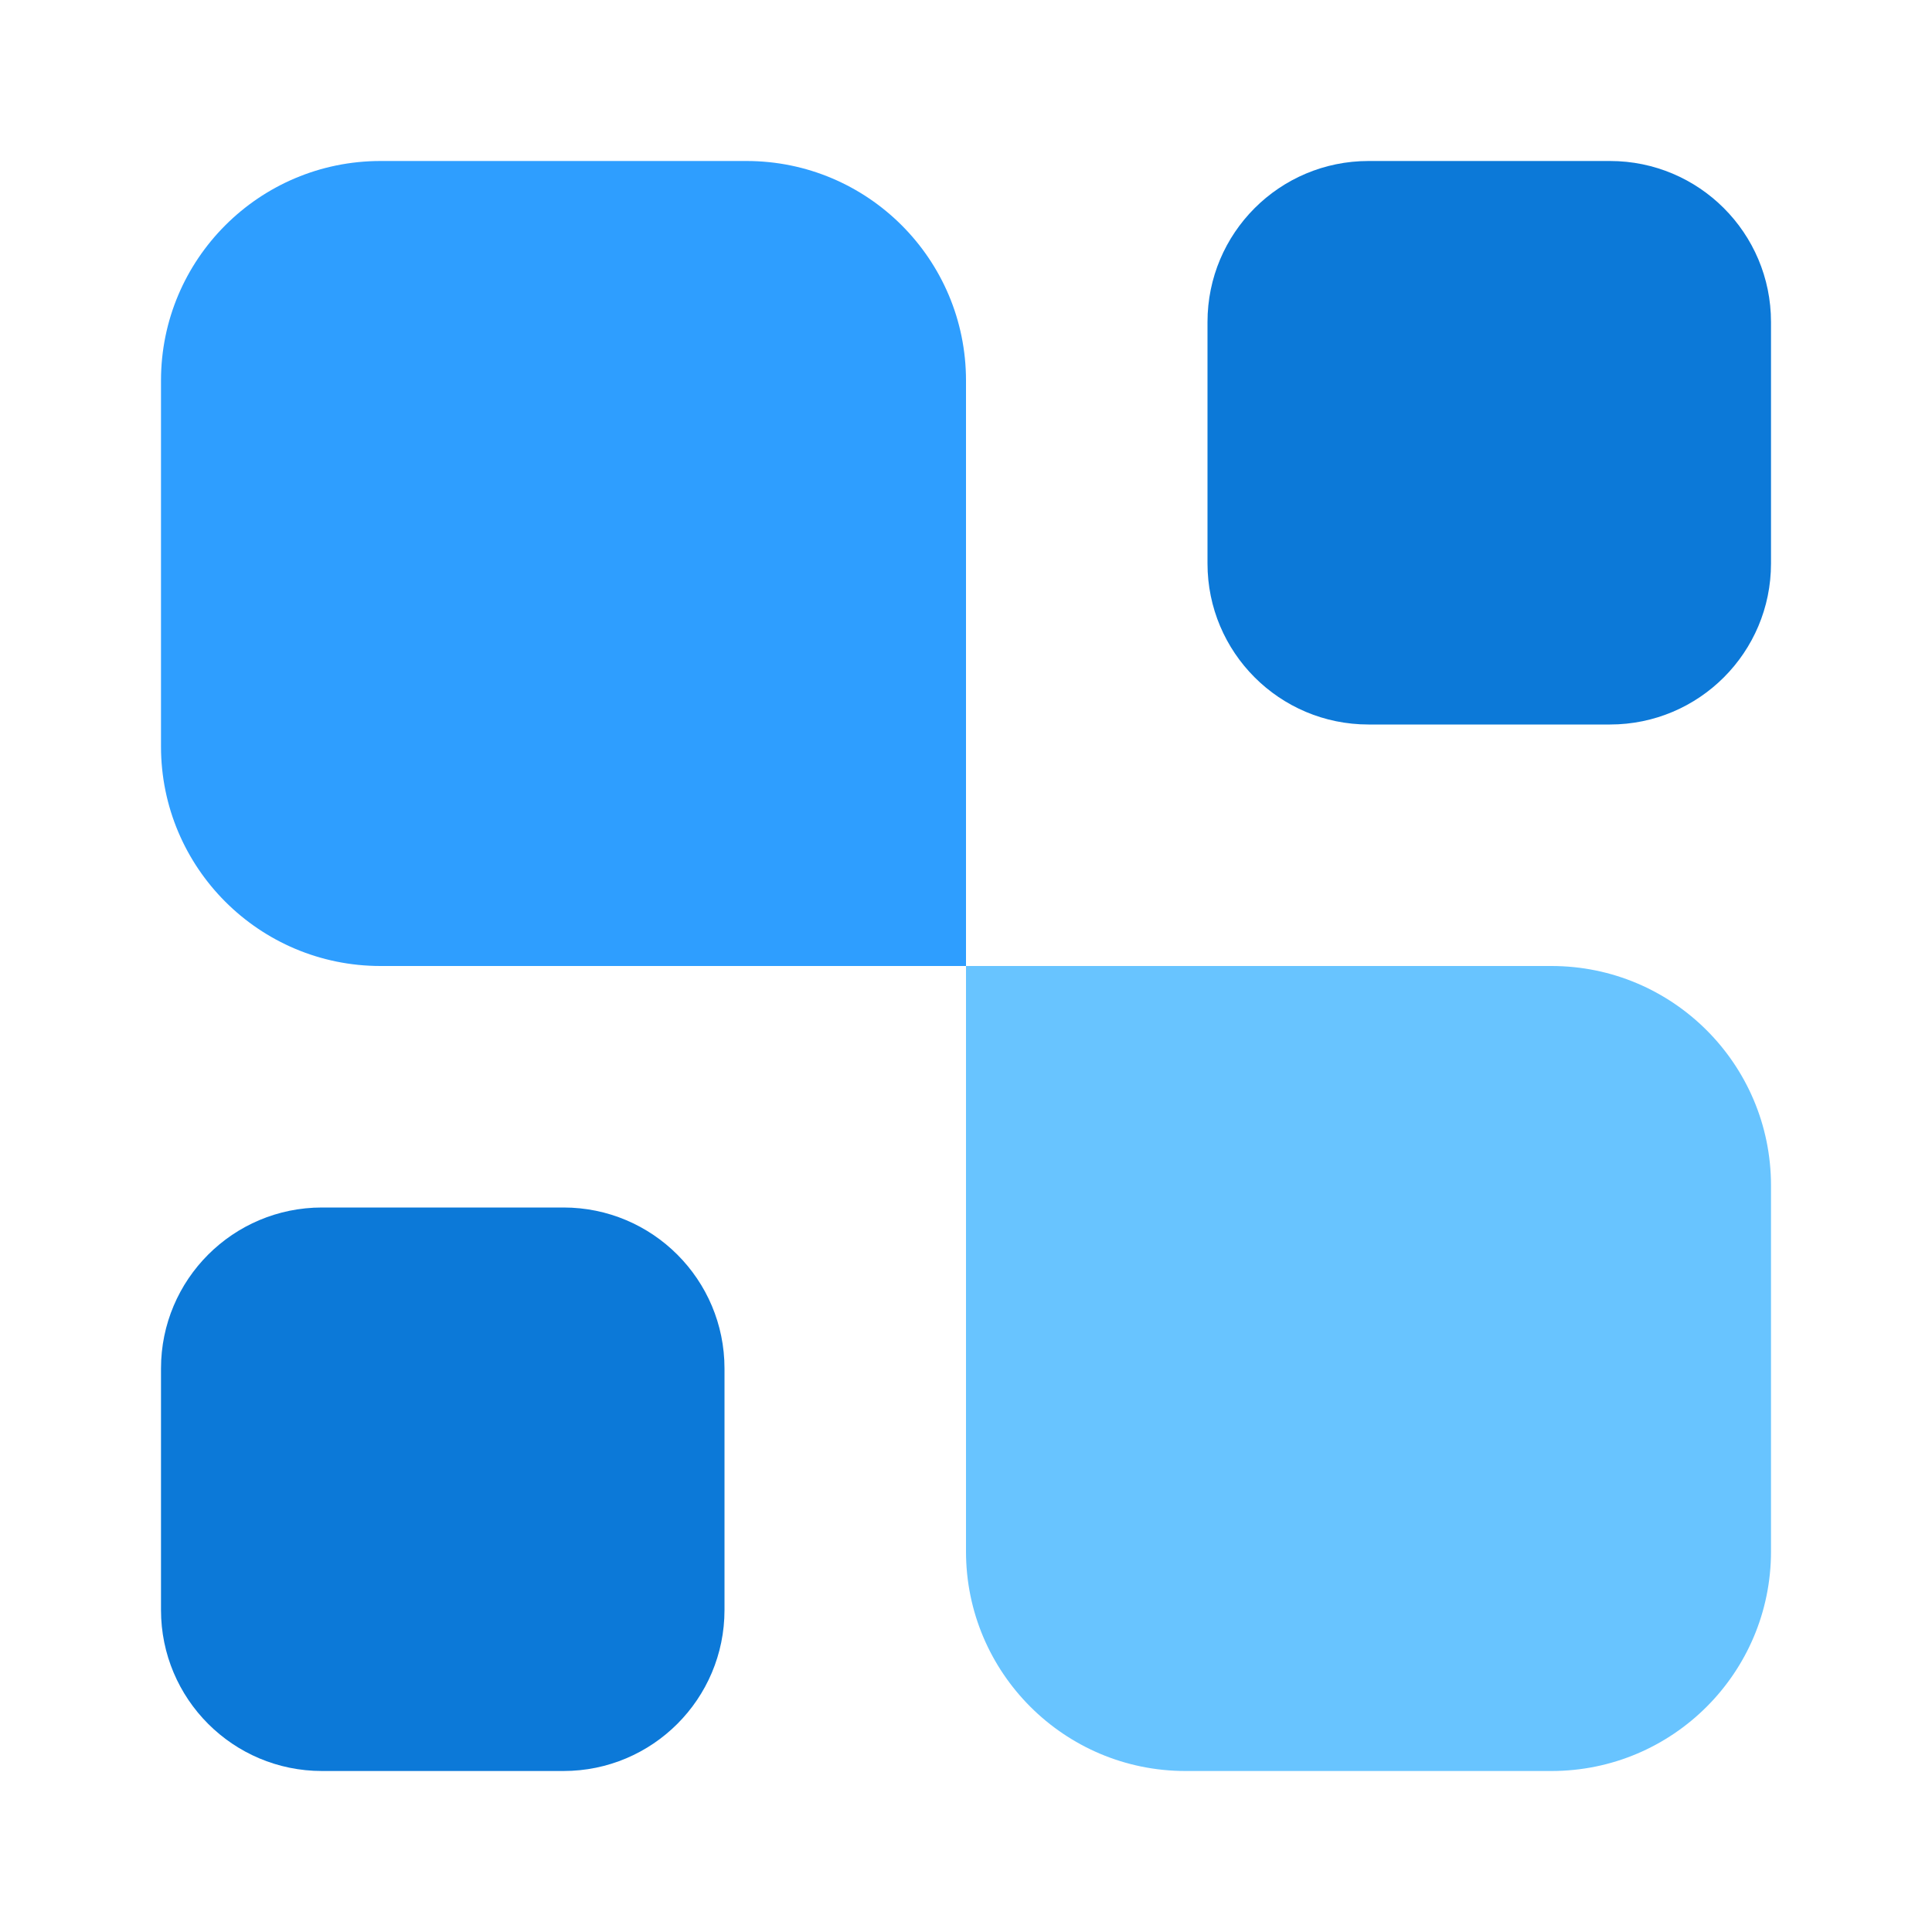
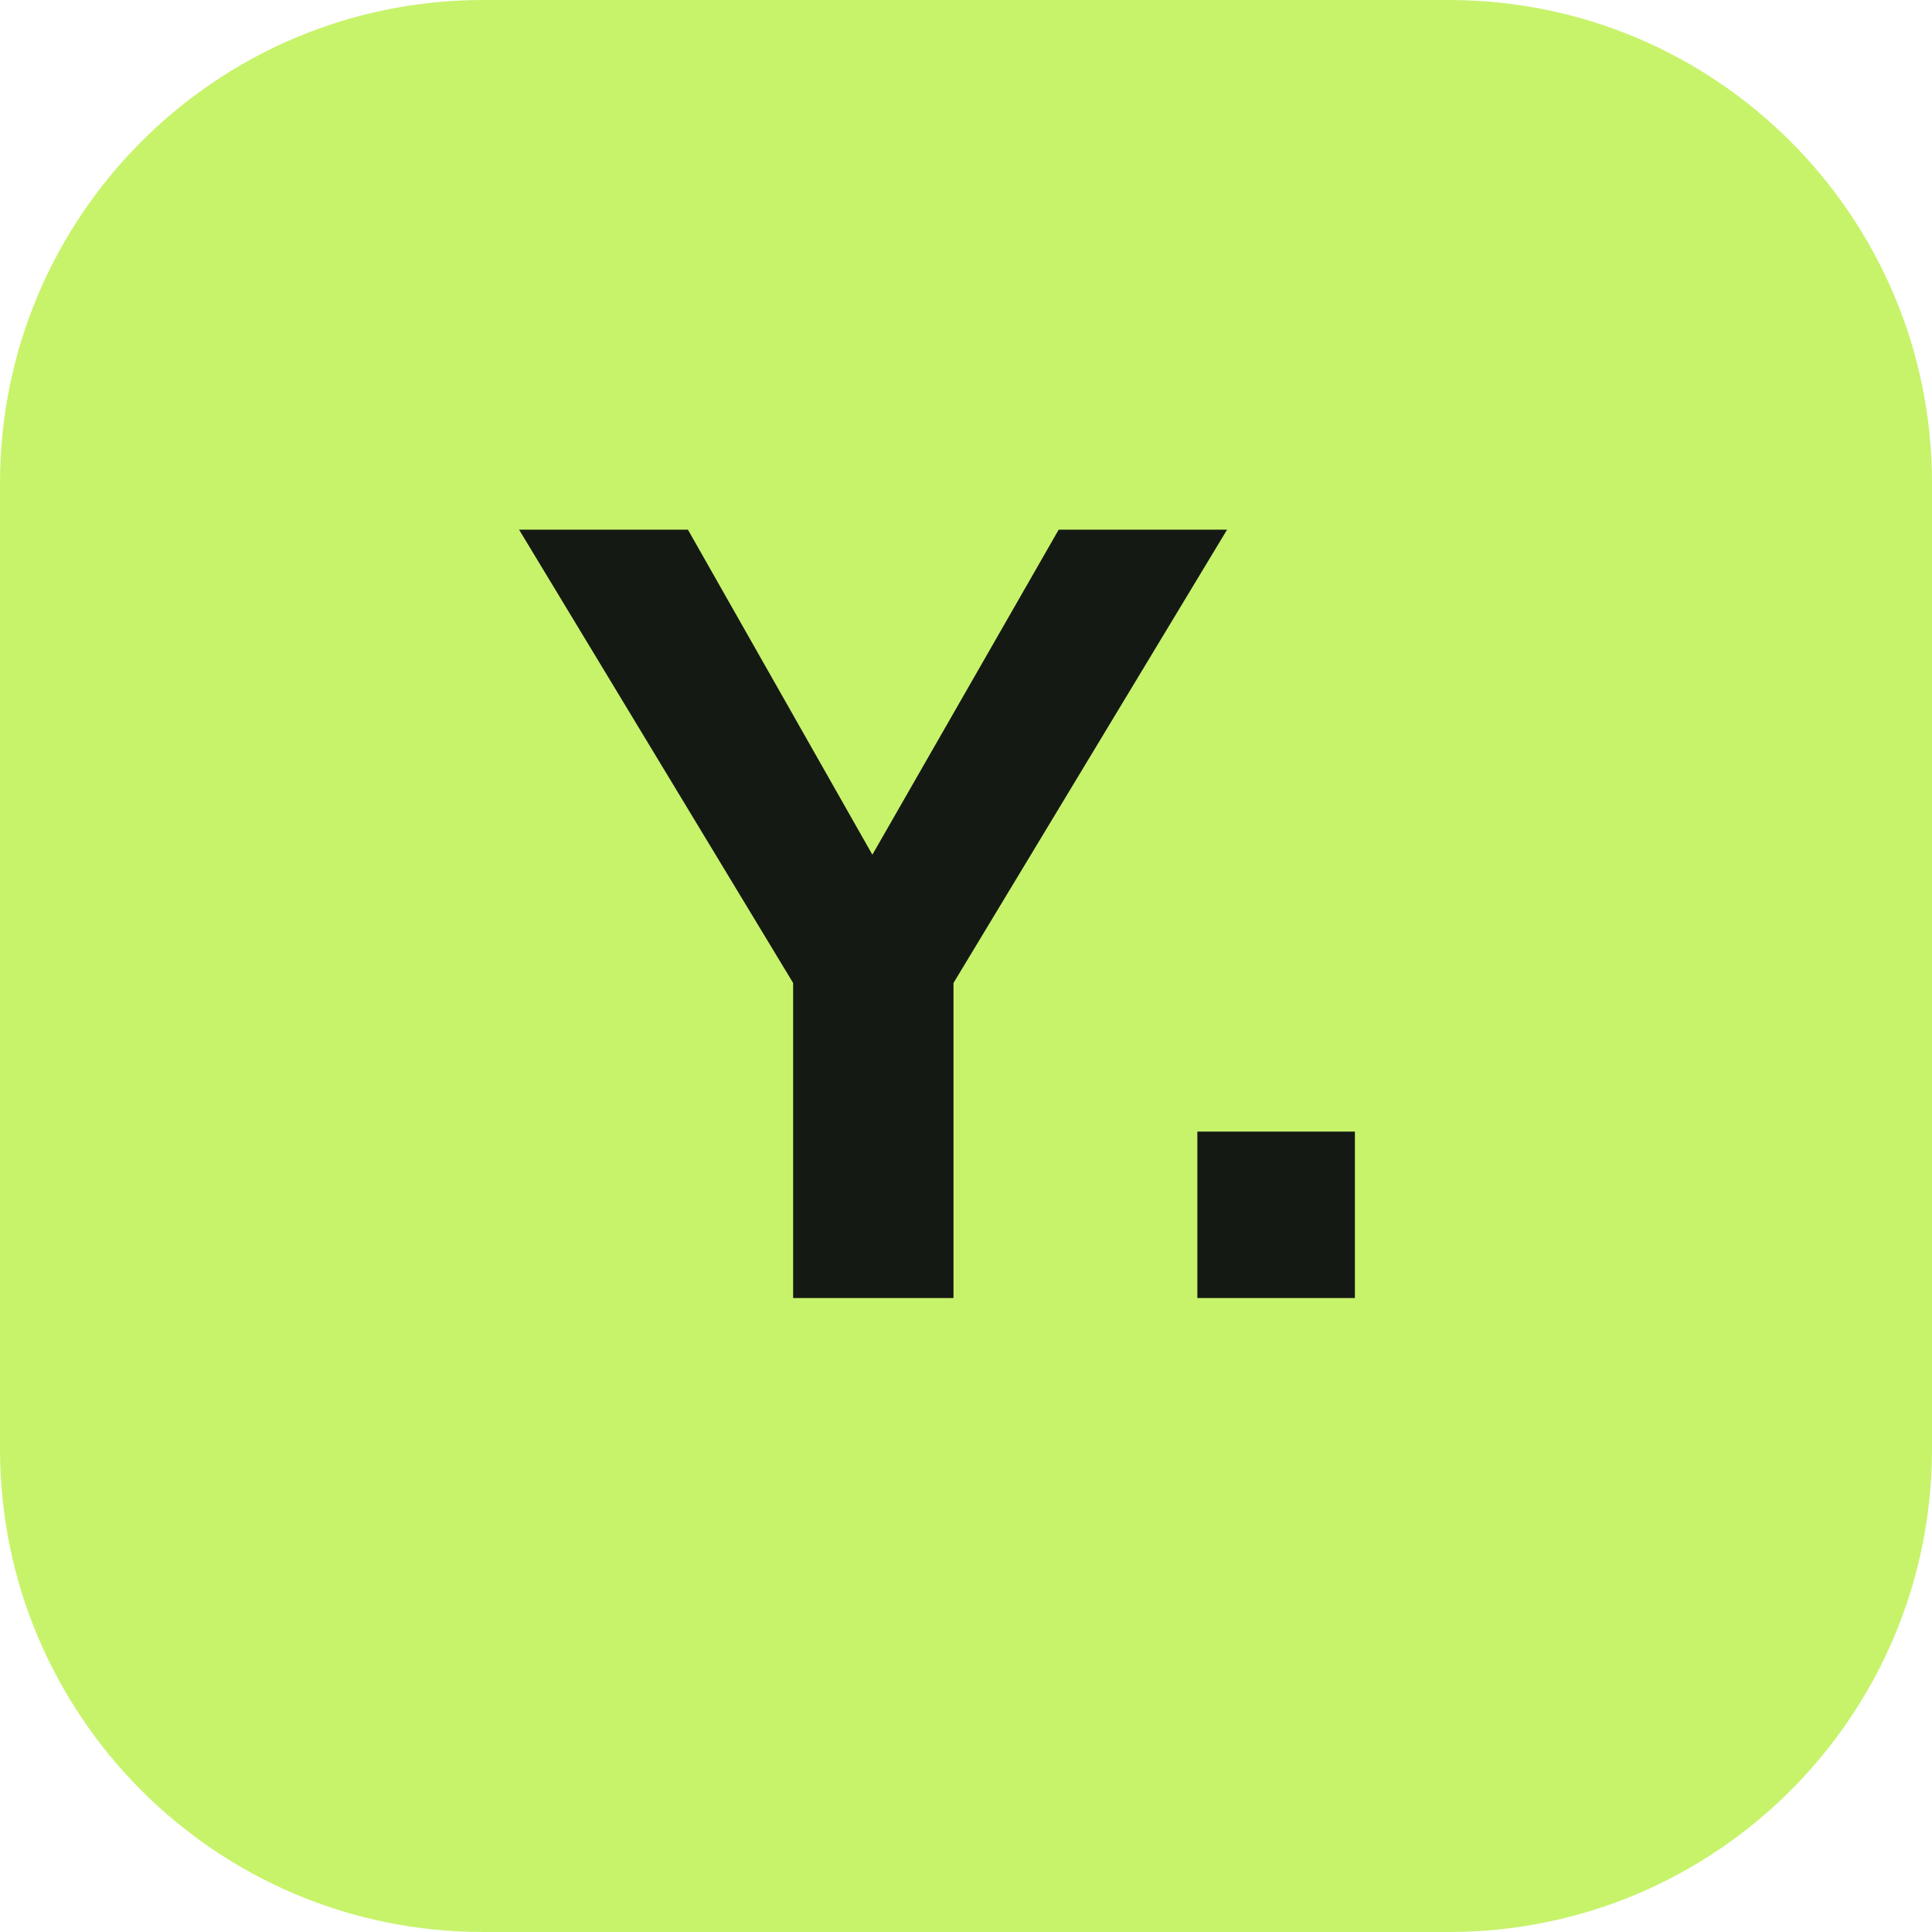
- <svg xmlns="http://www.w3.org/2000/svg" width="24" height="24" viewBox="0 0 24 24" fill="none">
-   <path d="M22 19.273C22 20.779 20.779 22 19.273 22H14.727C13.221 22 12 20.779 12 19.273V12H19.273C20.779 12 22 13.221 22 14.727V19.273Z" fill="#68C4FF" />
-   <path d="M20 2C21.105 2 22 2.895 22 4V7C22 8.105 21.105 9 20 9H17C15.895 9 15 8.105 15 7V4C15 2.895 15.895 2 17 2H20Z" fill="#0C79D8" />
-   <path d="M7 15C8.105 15 9 15.895 9 17V20C9 21.105 8.105 22 7 22H4C2.895 22 2 21.105 2 20V17C2 15.895 2.895 15 4 15H7Z" fill="#0C79D8" />
-   <path d="M12 12H4.727C3.221 12 2 10.779 2 9.273V4.727C2 3.221 3.221 2 4.727 2H9.273C10.779 2 12 3.221 12 4.727V12Z" fill="#2E9EFF" />
+ <svg xmlns="http://www.w3.org/2000/svg" viewBox="0 0 64 64">
+   <rect width="64" height="64" rx="16" fill="#c7f36b" />
+   <text x="32" y="43" text-anchor="middle" font-size="37" font-family="Arial" font-weight="bold" fill="#151914">Y.</text>
</svg>
